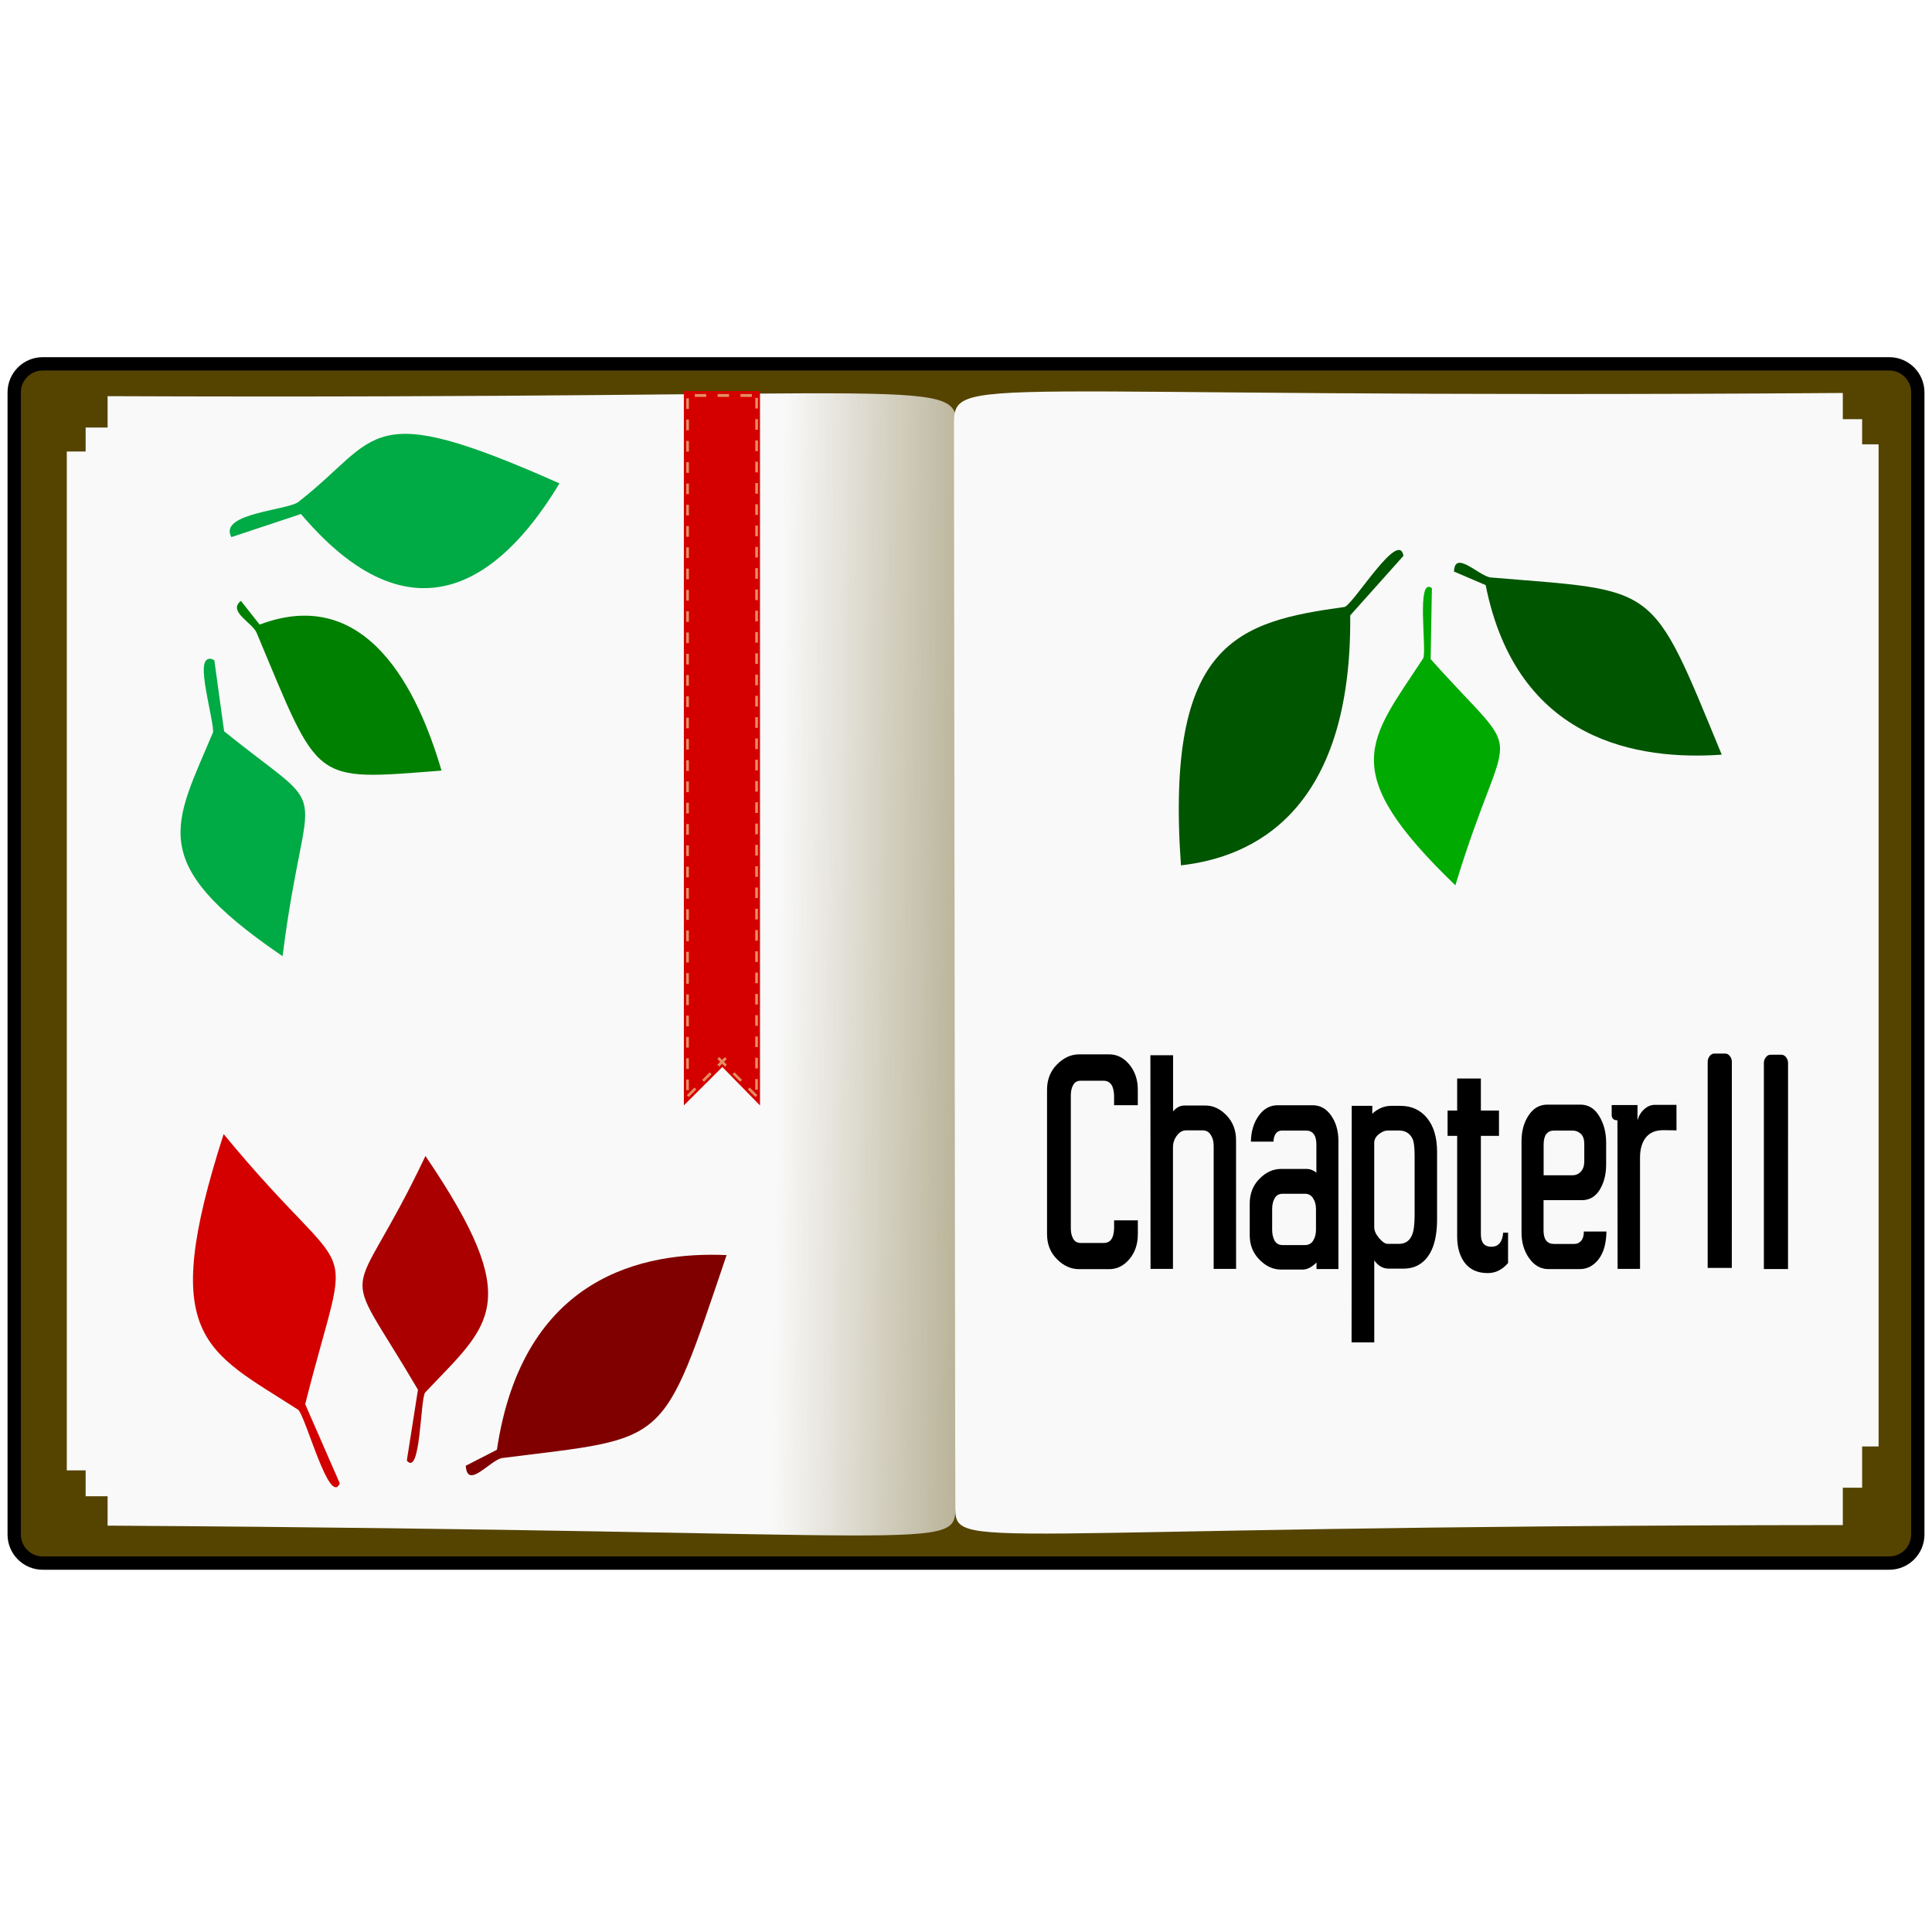
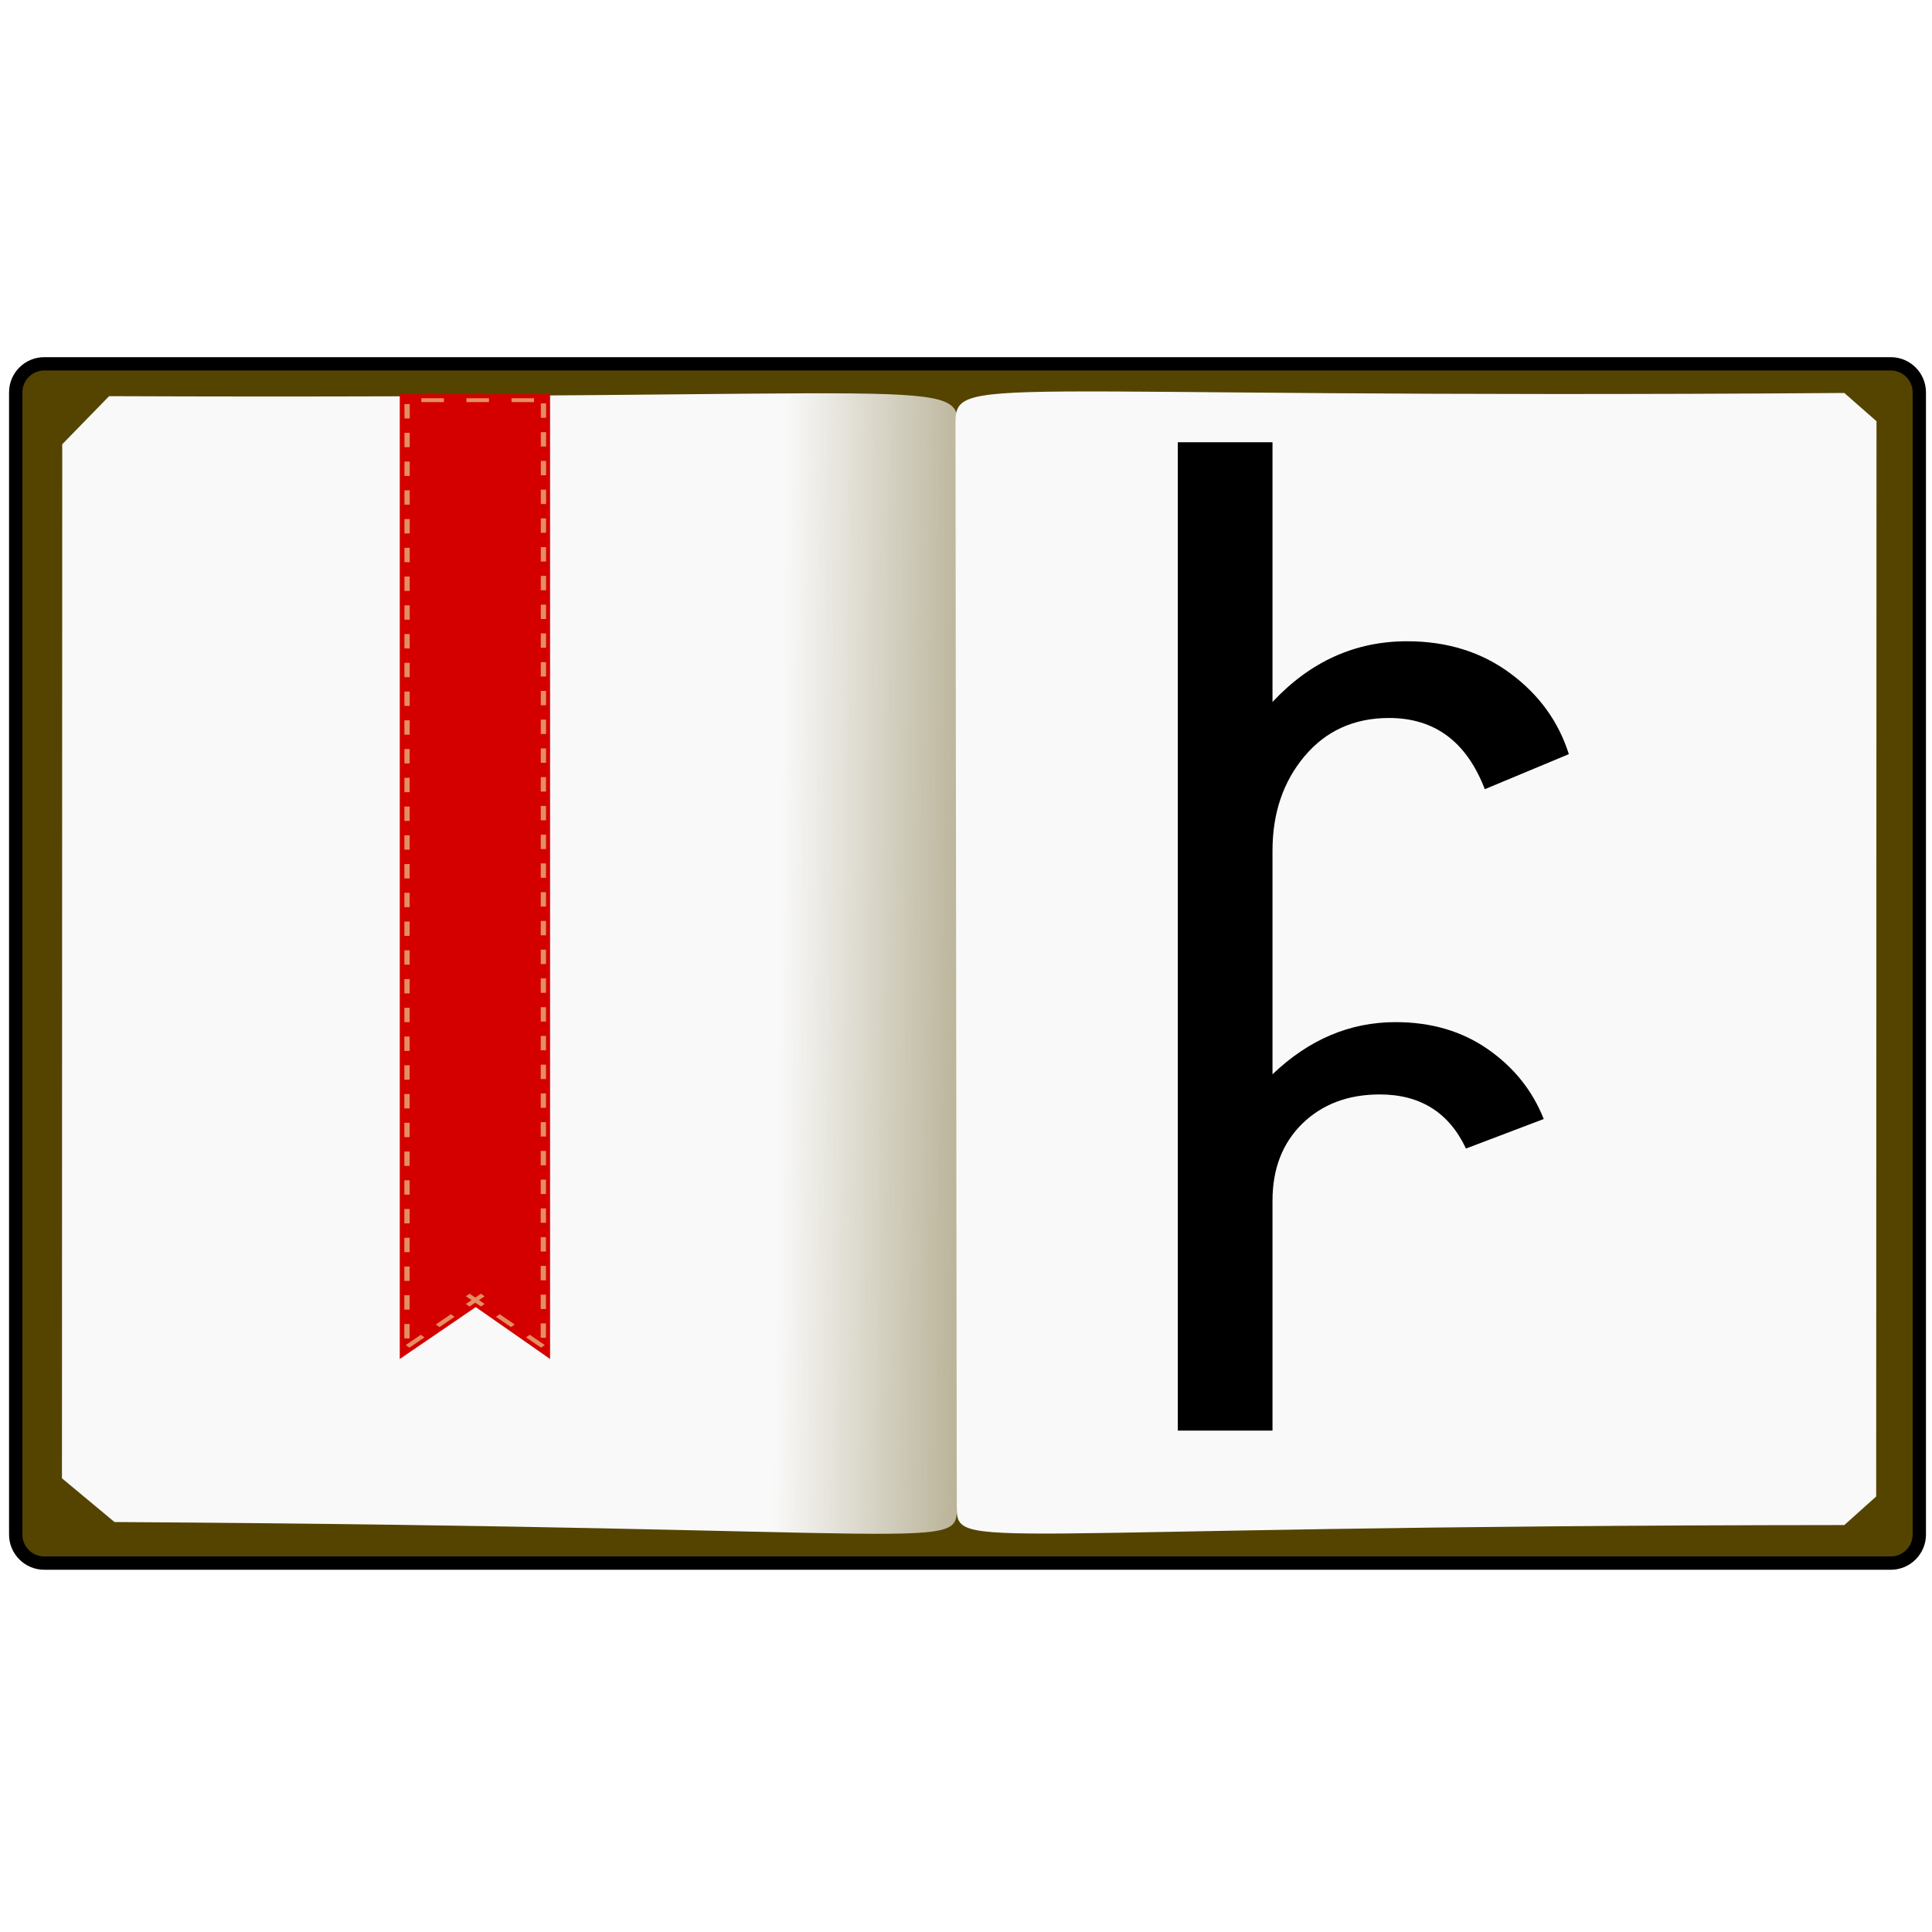
- <svg xmlns="http://www.w3.org/2000/svg" xmlns:xlink="http://www.w3.org/1999/xlink" id="svg8" version="1.1" viewBox="0 0 110 73" height="128" width="128">
+ <svg xmlns="http://www.w3.org/2000/svg" xmlns:xlink="http://www.w3.org/1999/xlink" width="64" height="64" viewBox="0 0 110 73" version="1.1" id="svg8">
  <defs id="defs2">
    <linearGradient id="linearGradient4617">
-       <stop id="stop4613" offset="0" style="stop-color:#f9f9f9;stop-opacity:1;" />
-       <stop id="stop4615" offset="1" style="stop-color:#f9f9f9;stop-opacity:0;" />
+       <stop style="stop-color:#f9f9f9;stop-opacity:1;" offset="0" id="stop4613" />
+       <stop style="stop-color:#f9f9f9;stop-opacity:0;" offset="1" id="stop4615" />
    </linearGradient>
-     <linearGradient gradientTransform="matrix(1.028652,0,0,1.054208,-0.7166805,-13.91834)" gradientUnits="userSpaceOnUse" y2="258.015" x2="70.126" y1="257.711" x1="43.779" id="linearGradient4619" xlink:href="#linearGradient4617" />
+     <linearGradient xlink:href="#linearGradient4617" id="linearGradient4619" x1="43.779" y1="257.711" x2="70.126" y2="258.015" gradientUnits="userSpaceOnUse" gradientTransform="matrix(1.028652,0,0,1.054208,-0.630743,-13.91834)" />
  </defs>
-   <g transform="translate(0,-224)" id="layer1">
-     <rect rx="1.625" ry="1.625" y="226.215" x="0.809" height="68.281" width="108.382" id="rect58" style="fill:#554400;stroke:#000000;stroke-width:0.759;stroke-miterlimit:4;stroke-dasharray:none;stroke-opacity:1" />
-     <path id="rect4572-3" d="m 54.473,230.008 c -0.018,-3.218 -0.062,-1.752 -48.347,-1.952 v 64.307 c 48.231,0.296 48.248,1.572 48.276,-1.134 z" style="fill:url(#linearGradient4619);fill-opacity:1;stroke:none;stroke-width:1.046;stroke-miterlimit:4;stroke-dasharray:none;stroke-opacity:1" />
-     <path id="rect4572-3-6" d="m 54.315,229.831 c -0.015,-3.204 -0.077,-1.584 50.607,-1.957 v 64.457 c -50.568,0.035 -50.542,1.62 -50.533,-1.137 z" style="fill:#f9f9f9;stroke:none;stroke-width:1.071;stroke-miterlimit:4;stroke-dasharray:none;stroke-opacity:1" />
-     <g id="text4623" style="font-style:normal;font-weight:normal;font-size:7.344px;line-height:1.25;font-family:sans-serif;letter-spacing:0px;word-spacing:0px;fill:#000000;fill-opacity:1;stroke:none;stroke-width:0.184" transform="matrix(2.083045,0,0,2.662611,-71.33016,-420.765)" aria-label="Chapter I">
-       <path id="path4654" style="font-style:normal;font-variant:normal;font-weight:normal;font-stretch:normal;font-family:Uroob;-inkscape-font-specification:Uroob;stroke-width:0.184" d="m 64.695,258.665 q 0,-0.344 -0.283,-0.348 h -0.631 q -0.14,0 -0.204,0.09 -0.065,0.09 -0.065,0.219 v 2.851 q 0,0.129 0.065,0.219 0.065,0.09 0.204,0.09 h 0.631 q 0.276,0 0.283,-0.319 0,-0.086 0,-0.165 h 0.649 v 0.294 q 0,0.323 -0.233,0.538 -0.233,0.212 -0.549,0.212 h -0.825 q -0.333,0 -0.602,-0.212 -0.273,-0.212 -0.273,-0.538 v -3.087 q 0,-0.326 0.273,-0.541 0.273,-0.215 0.602,-0.215 h 0.825 q 0.319,0 0.552,0.219 0.229,0.219 0.229,0.538 v 0.33 h -0.649 z" />
-       <path id="path4656" style="font-style:normal;font-variant:normal;font-weight:normal;font-stretch:normal;font-family:Uroob;-inkscape-font-specification:Uroob;stroke-width:0.184" d="m 68.029,262.34 h -0.613 v -2.636 q 0,-0.136 -0.079,-0.229 -0.075,-0.097 -0.222,-0.097 h -0.452 q -0.147,0 -0.251,0.111 -0.108,0.111 -0.108,0.251 v 2.6 h -0.613 l -0.004,-4.568 h 0.62 v 1.201 q 0.133,-0.126 0.312,-0.126 h 0.574 q 0.316,0 0.577,0.212 0.258,0.212 0.258,0.527 z" />
-       <path id="path4658" style="font-style:normal;font-variant:normal;font-weight:normal;font-stretch:normal;font-family:Uroob;-inkscape-font-specification:Uroob;stroke-width:0.184" d="m 70.224,259.683 q 0,-0.301 -0.29,-0.301 h -0.653 q -0.108,0 -0.169,0.068 -0.057,0.065 -0.061,0.169 h -0.617 q 0.007,-0.326 0.212,-0.552 0.204,-0.226 0.52,-0.226 h 0.957 q 0.308,0 0.506,0.222 0.197,0.222 0.197,0.541 v 2.74 H 70.227 v -0.14 q -0.194,0.151 -0.38,0.151 h -0.588 q -0.326,0 -0.592,-0.212 -0.265,-0.212 -0.265,-0.52 v -0.681 q 0,-0.316 0.265,-0.527 0.265,-0.212 0.592,-0.212 h 0.696 q 0.143,0 0.269,0.079 z m -0.011,1.822 v -0.445 q 0,-0.136 -0.079,-0.229 -0.075,-0.097 -0.222,-0.097 h -0.61 q -0.151,0 -0.219,0.097 -0.068,0.093 -0.068,0.229 v 0.445 q 0,0.136 0.068,0.233 0.068,0.093 0.219,0.093 h 0.61 q 0.147,0 0.222,-0.093 0.079,-0.097 0.079,-0.233 z" />
-       <path id="path4660" style="font-style:normal;font-variant:normal;font-weight:normal;font-stretch:normal;font-family:Uroob;-inkscape-font-specification:Uroob;stroke-width:0.184" d="m 71.751,259.023 q 0.233,-0.169 0.52,-0.169 h 0.251 q 0.455,0 0.728,0.262 0.273,0.262 0.273,0.724 v 1.434 q 0,0.753 -0.506,0.982 -0.176,0.079 -0.423,0.079 h -0.394 q -0.233,0 -0.394,-0.176 v 1.753 h -0.62 l 0.004,-5.059 h 0.563 z m 1.158,2.205 v -1.302 q 0,-0.28 -0.061,-0.373 -0.111,-0.172 -0.369,-0.172 h -0.308 q -0.111,0 -0.24,0.079 -0.126,0.079 -0.126,0.186 v 1.804 q 0,0.108 0.133,0.233 0.133,0.122 0.233,0.122 h 0.308 q 0.355,0 0.412,-0.355 0.014,-0.104 0.018,-0.222 z" />
-       <path id="path4662" style="font-style:normal;font-variant:normal;font-weight:normal;font-stretch:normal;font-family:Uroob;-inkscape-font-specification:Uroob;stroke-width:0.184" d="m 74.72,261.602 q 0,0.265 0.287,0.265 0.29,0 0.323,-0.301 h 0.133 v 0.649 q -0.237,0.215 -0.552,0.215 -0.592,0 -0.778,-0.445 -0.061,-0.143 -0.061,-0.341 v -2.148 h -0.262 v -0.541 h 0.262 v -0.685 H 74.72 v 0.685 h 0.495 v 0.541 H 74.72 Z" />
-       <path id="path4664" style="font-style:normal;font-variant:normal;font-weight:normal;font-stretch:normal;font-family:Uroob;-inkscape-font-specification:Uroob;stroke-width:0.184" d="m 78.152,261.541 q -0.011,0.541 -0.42,0.739 -0.136,0.065 -0.312,0.065 h -0.85 q -0.319,0 -0.527,-0.229 -0.212,-0.229 -0.212,-0.552 v -1.958 q 0,-0.319 0.194,-0.549 0.194,-0.229 0.509,-0.229 h 0.911 q 0.319,0 0.509,0.244 0.19,0.244 0.19,0.57 v 0.466 q 0,0.316 -0.176,0.541 -0.176,0.222 -0.488,0.222 h -1.047 v 0.649 q 0,0.287 0.29,0.287 h 0.545 q 0.122,0 0.194,-0.068 0.075,-0.072 0.072,-0.197 z m -1.427,-2.159 q -0.29,0 -0.29,0.301 v 0.656 h 0.785 q 0.136,0 0.229,-0.075 0.097,-0.079 0.097,-0.226 v -0.369 q 0,-0.151 -0.097,-0.219 -0.093,-0.068 -0.229,-0.068 z" />
-       <path id="path4666" style="font-style:normal;font-variant:normal;font-weight:normal;font-stretch:normal;font-family:Uroob;-inkscape-font-specification:Uroob;stroke-width:0.184" d="m 80.067,259.378 -0.362,-0.004 q -0.452,0 -0.588,0.326 -0.047,0.111 -0.047,0.255 v 2.385 h -0.613 l -0.004,-3.177 q -0.158,0 -0.158,-0.118 v -0.208 h 0.706 v 0.326 q 0.05,-0.143 0.183,-0.237 0.133,-0.093 0.283,-0.093 h 0.599 z" />
-       <path id="path4668" style="font-style:normal;font-variant:normal;font-weight:normal;font-stretch:normal;font-family:Uroob;-inkscape-font-specification:Uroob;stroke-width:0.184" d="m 83.115,262.344 h -0.66 v -4.403 q 0,-0.072 0.054,-0.126 0.054,-0.054 0.126,-0.054 h 0.301 q 0.072,0 0.126,0.054 0.054,0.054 0.054,0.126 z" />
-       <path id="path4668-3" style="font-style:normal;font-variant:normal;font-weight:normal;font-stretch:normal;font-size:7.344px;line-height:1.25;font-family:Uroob;-inkscape-font-specification:Uroob;letter-spacing:0px;word-spacing:0px;fill:#000000;fill-opacity:1;stroke:none;stroke-width:0.184" d="m 81.579,262.319 h -0.66 v -4.403 q 0,-0.072 0.054,-0.126 0.054,-0.054 0.126,-0.054 h 0.301 q 0.072,0 0.126,0.054 0.054,0.054 0.054,0.126 z" />
+   <g id="layer1" transform="translate(0,-224)">
+     <rect style="fill:#554400;stroke:#000000;stroke-width:0.759;stroke-miterlimit:4;stroke-dasharray:none;stroke-opacity:1" id="rect58" width="108.382" height="68.281" x="0.895" y="226.215" ry="1.625" rx="1.625" />
+     <path style="fill:url(#linearGradient4619);fill-opacity:1;stroke:none;stroke-width:1.046;stroke-miterlimit:4;stroke-dasharray:none;stroke-opacity:1" d="m 54.559,230.008 c -0.018,-3.218 -0.062,-1.752 -48.347,-1.952 l -2.668,2.739 -0.016,58.873 2.991,2.49 c 48.231,0.296 47.94,1.777 47.968,-0.929 z" id="rect4572-3" />
+     <path style="fill:#f9f9f9;stroke:none;stroke-width:1.071;stroke-miterlimit:4;stroke-dasharray:none;stroke-opacity:1" d="m 54.401,229.831 c -0.015,-3.204 -0.077,-1.584 50.607,-1.957 l 1.832,1.609 -0.018,61.22 -1.814,1.627 c -50.568,0.035 -50.542,1.62 -50.533,-1.137 z" id="rect4572-3-6" />
+     <g transform="matrix(1.97429,0,0,1.350535,-54.11022,-79.65979)" id="g212">
+       <path id="rect4796" d="m 38.936,227.764 h 4.335 v 40.674 l -2.144,-2.187 -2.191,2.187 z" style="fill:#d40000;stroke:none;stroke-width:0.64;stroke-miterlimit:4;stroke-dasharray:none;stroke-opacity:1" />
+       <path id="path4799" d="M 39.559,228.016 H 43.442" style="fill:#b11313;fill-opacity:1;stroke:#e48e63;stroke-width:0.163;stroke-linecap:butt;stroke-linejoin:round;stroke-miterlimit:4;stroke-dasharray:0.65, 0.65;stroke-dashoffset:0;stroke-opacity:1" />
+       <path id="path4803" d="m 39.148,228.18 -0.004,39.394" style="fill:none;stroke:#e48e63;stroke-width:0.152;stroke-linecap:butt;stroke-linejoin:miter;stroke-miterlimit:4;stroke-dasharray:0.606, 0.606;stroke-dashoffset:0;stroke-opacity:1" />
+       <path id="path4803-1" d="m 43.08,228.153 -0.004,39.394" style="fill:none;stroke:#e48e63;stroke-width:0.152;stroke-linecap:butt;stroke-linejoin:miter;stroke-miterlimit:4;stroke-dasharray:0.606, 0.606;stroke-dashoffset:0;stroke-opacity:1" />
+       <path id="path4799-9" d="m 39.161,267.906 2.443,-2.44" style="fill:#b11313;fill-opacity:1;stroke:#e48e63;stroke-width:0.153;stroke-linecap:butt;stroke-linejoin:round;stroke-miterlimit:4;stroke-dasharray:0.613, 0.613;stroke-dashoffset:0;stroke-opacity:1" />
+       <path id="path4799-9-1" d="m 43.065,267.905 -2.443,-2.44" style="fill:#b11313;fill-opacity:1;stroke:#e48e63;stroke-width:0.153;stroke-linecap:butt;stroke-linejoin:round;stroke-miterlimit:4;stroke-dasharray:0.613, 0.613;stroke-dashoffset:0;stroke-opacity:1" />
    </g>
-     <rect y="229.842" x="4.876" height="60.848" width="1.93" id="rect4734" style="fill:#f9f9f9;stroke:none;stroke-width:0.566;stroke-miterlimit:4;stroke-dasharray:none;stroke-opacity:1" />
-     <rect y="231.207" x="3.803" height="58.01" width="1.576" id="rect4734-5-8" style="fill:#f9f9f9;stroke:none;stroke-width:0.5;stroke-miterlimit:4;stroke-dasharray:none;stroke-opacity:1" />
-     <rect y="229.366" x="103.746" height="60.838" width="2.276" id="rect4734-5-8-3" style="fill:#f9f9f9;stroke:none;stroke-width:0.615;stroke-miterlimit:4;stroke-dasharray:none;stroke-opacity:1" />
-     <rect y="230.799" x="104.683" height="57.056" width="2.276" id="rect4734-5-8-3-3" style="fill:#f9f9f9;stroke:none;stroke-width:0.595;stroke-miterlimit:4;stroke-dasharray:none;stroke-opacity:1" />
-     <path id="rect4796" d="m 38.936,227.764 h 4.335 v 40.674 l -2.144,-2.187 -2.191,2.187 z" style="fill:#d40000;stroke:none;stroke-width:0.64;stroke-miterlimit:4;stroke-dasharray:none;stroke-opacity:1" />
-     <path id="path4799" d="M 39.559,228.016 H 43.442" style="fill:#b11313;fill-opacity:1;stroke:#e48e63;stroke-width:0.163;stroke-linecap:butt;stroke-linejoin:round;stroke-miterlimit:4;stroke-dasharray:0.65, 0.65;stroke-dashoffset:0;stroke-opacity:1" />
-     <path id="path4803" d="m 39.148,228.18 -0.004,39.394" style="fill:none;stroke:#e48e63;stroke-width:0.152;stroke-linecap:butt;stroke-linejoin:miter;stroke-miterlimit:4;stroke-dasharray:0.606, 0.606;stroke-dashoffset:0;stroke-opacity:1" />
-     <path id="path4803-1" d="m 43.08,228.153 -0.004,39.394" style="fill:none;stroke:#e48e63;stroke-width:0.152;stroke-linecap:butt;stroke-linejoin:miter;stroke-miterlimit:4;stroke-dasharray:0.606, 0.606;stroke-dashoffset:0;stroke-opacity:1" />
-     <path id="path4799-9" d="m 39.161,267.906 2.443,-2.44" style="fill:#b11313;fill-opacity:1;stroke:#e48e63;stroke-width:0.153;stroke-linecap:butt;stroke-linejoin:round;stroke-miterlimit:4;stroke-dasharray:0.613, 0.613;stroke-dashoffset:0;stroke-opacity:1" />
-     <path id="path4799-9-1" d="m 43.065,267.905 -2.443,-2.44" style="fill:#b11313;fill-opacity:1;stroke:#e48e63;stroke-width:0.153;stroke-linecap:butt;stroke-linejoin:round;stroke-miterlimit:4;stroke-dasharray:0.613, 0.613;stroke-dashoffset:0;stroke-opacity:1" />
-     <path id="path4888" d="m 79.907,237.147 -3.031,3.39 c 0.101,11.261 -5.617,13.782 -9.638,14.232 -0.903,-12.758 3.262,-13.872 9.325,-14.713 0.554,-0.231 3.086,-4.437 3.344,-2.91 z" style="fill:#005500;stroke:none;stroke-width:0.286px;stroke-linecap:butt;stroke-linejoin:miter;stroke-opacity:1" />
-     <path id="path4888-7-1" d="m 13.717,239.712 1.066,1.349 c 6.116,-2.311 9.029,3.776 10.355,8.314 -7.453,0.575 -6.896,0.797 -10.533,-7.86 -0.275,-0.592 -1.651,-1.208 -0.887,-1.803 z" style="fill:#008000;stroke:none;stroke-width:0.236px;stroke-linecap:butt;stroke-linejoin:miter;stroke-opacity:1" />
-     <path id="path4888-4" d="m 13.174,236.081 3.962,-1.316 c 6.851,8.094 11.947,2.868 14.717,-1.743 -11.09,-4.934 -10.167,-2.616 -14.818,1.019 -0.485,0.515 -4.638,0.642 -3.861,2.04 z" style="fill:#00aa44;stroke:none;stroke-width:0.312px;stroke-linecap:butt;stroke-linejoin:miter;stroke-opacity:1" />
-     <path id="path4888-0" d="m 19.346,289.957 -1.97,-4.508 c 2.677,-10.585 3.049,-6.038 -4.643,-15.379 -3.748,11.653 -1.056,12.288 4.249,15.698 0.449,0.457 1.779,5.519 2.364,4.189 z" style="fill:#d40000;stroke:none;stroke-width:0.28px;stroke-linecap:butt;stroke-linejoin:miter;stroke-opacity:1" />
-     <path id="path4888-0-2" d="m 81.526,238.986 -0.071,4.041 c 5.637,6.304 4.425,2.932 1.408,12.88 -6.842,-6.591 -4.913,-8.213 -1.827,-12.933 0.205,-0.518 -0.416,-4.672 0.49,-3.988 z" style="fill:#00aa00;stroke:none;stroke-width:0.235px;stroke-linecap:butt;stroke-linejoin:miter;stroke-opacity:1" />
-     <path id="path4888-0-2-5" d="m 12.095,243.163 0.557,4.035 c 6.379,5.161 4.696,2.045 3.344,12.54 -7.579,-5.209 -5.981,-7.204 -3.754,-12.51 0.117,-0.556 -1.121,-4.567 -0.147,-4.065 z" style="fill:#00aa44;stroke:#00aa44;stroke-width:0.233px;stroke-linecap:butt;stroke-linejoin:miter;stroke-opacity:1" />
-     <path id="path4888-7-1-8" d="m 26.52,288.953 1.772,-0.909 c 1.482,-9.93 8.4,-11.292 13.077,-11.084 -3.743,11.051 -3.234,10.349 -12.786,11.554 -0.668,0.12 -1.983,1.823 -2.063,0.439 z" style="fill:#800000;stroke:none;stroke-width:0.291px;stroke-linecap:butt;stroke-linejoin:miter;stroke-opacity:1" />
-     <path id="path4888-7-1-0" d="m 82.785,238.042 1.803,0.771 c 1.782,8.958 8.758,9.984 13.44,9.654 -4.082,-9.906 -3.552,-9.285 -13.162,-10.089 -0.673,-0.089 -2.043,-1.593 -2.081,-0.336 z" style="fill:#005500;stroke:none;stroke-width:0.277px;stroke-linecap:butt;stroke-linejoin:miter;stroke-opacity:1" />
-     <path id="path4888-0-2-1" d="m 23.163,288.659 0.634,-4.035 c -4.618,-7.861 -3.908,-4.148 0.426,-13.307 5.754,8.477 3.646,9.579 -0.025,13.475 -0.273,0.464 -0.248,4.801 -1.036,3.868 z" style="fill:#aa0000;stroke:none;stroke-width:0.237px;stroke-linecap:butt;stroke-linejoin:miter;stroke-opacity:1" />
+     <text transform="scale(0.9943394,1.005693)" id="text216" y="273.283" x="63.223" style="font-style:normal;font-weight:normal;font-size:60.213px;line-height:1.25;font-family:sans-serif;letter-spacing:0px;word-spacing:0px;fill:#000000;fill-opacity:1;stroke:none;stroke-width:1.505" xml:space="preserve">
+       <tspan style="stroke-width:1.505" y="273.283" x="63.223" id="tspan214">𐍆</tspan>
+     </text>
  </g>
</svg>
